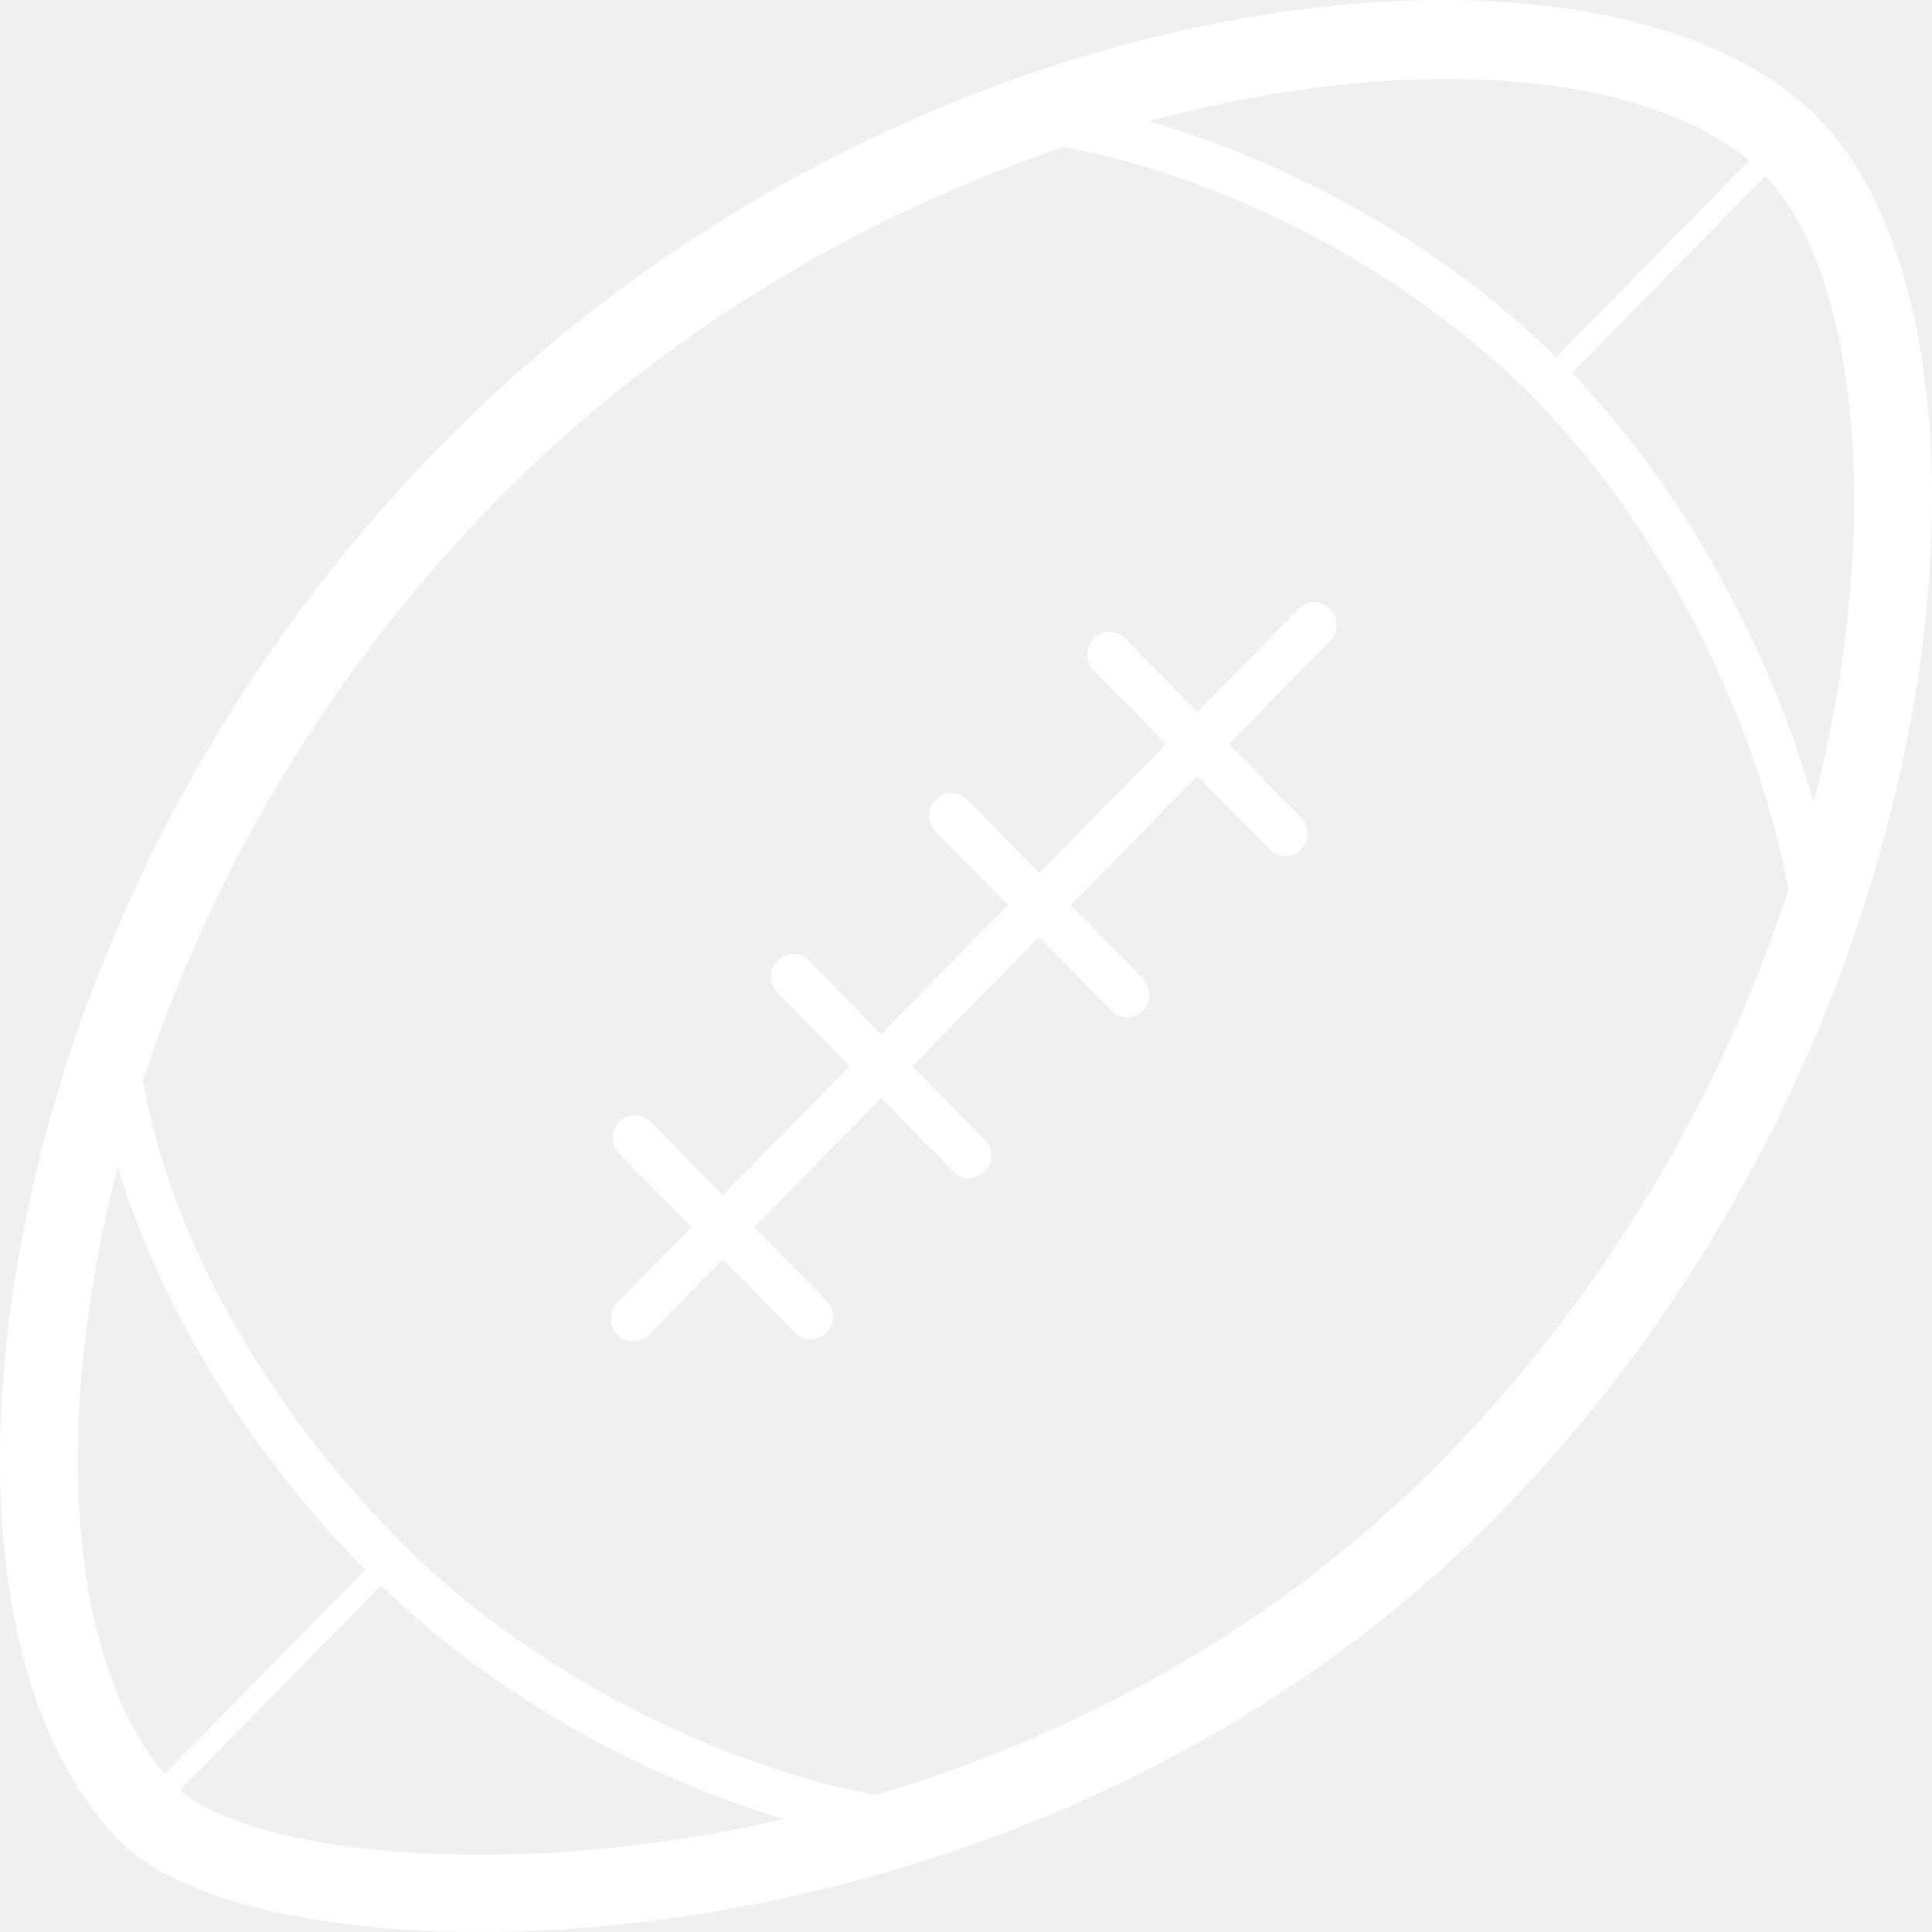
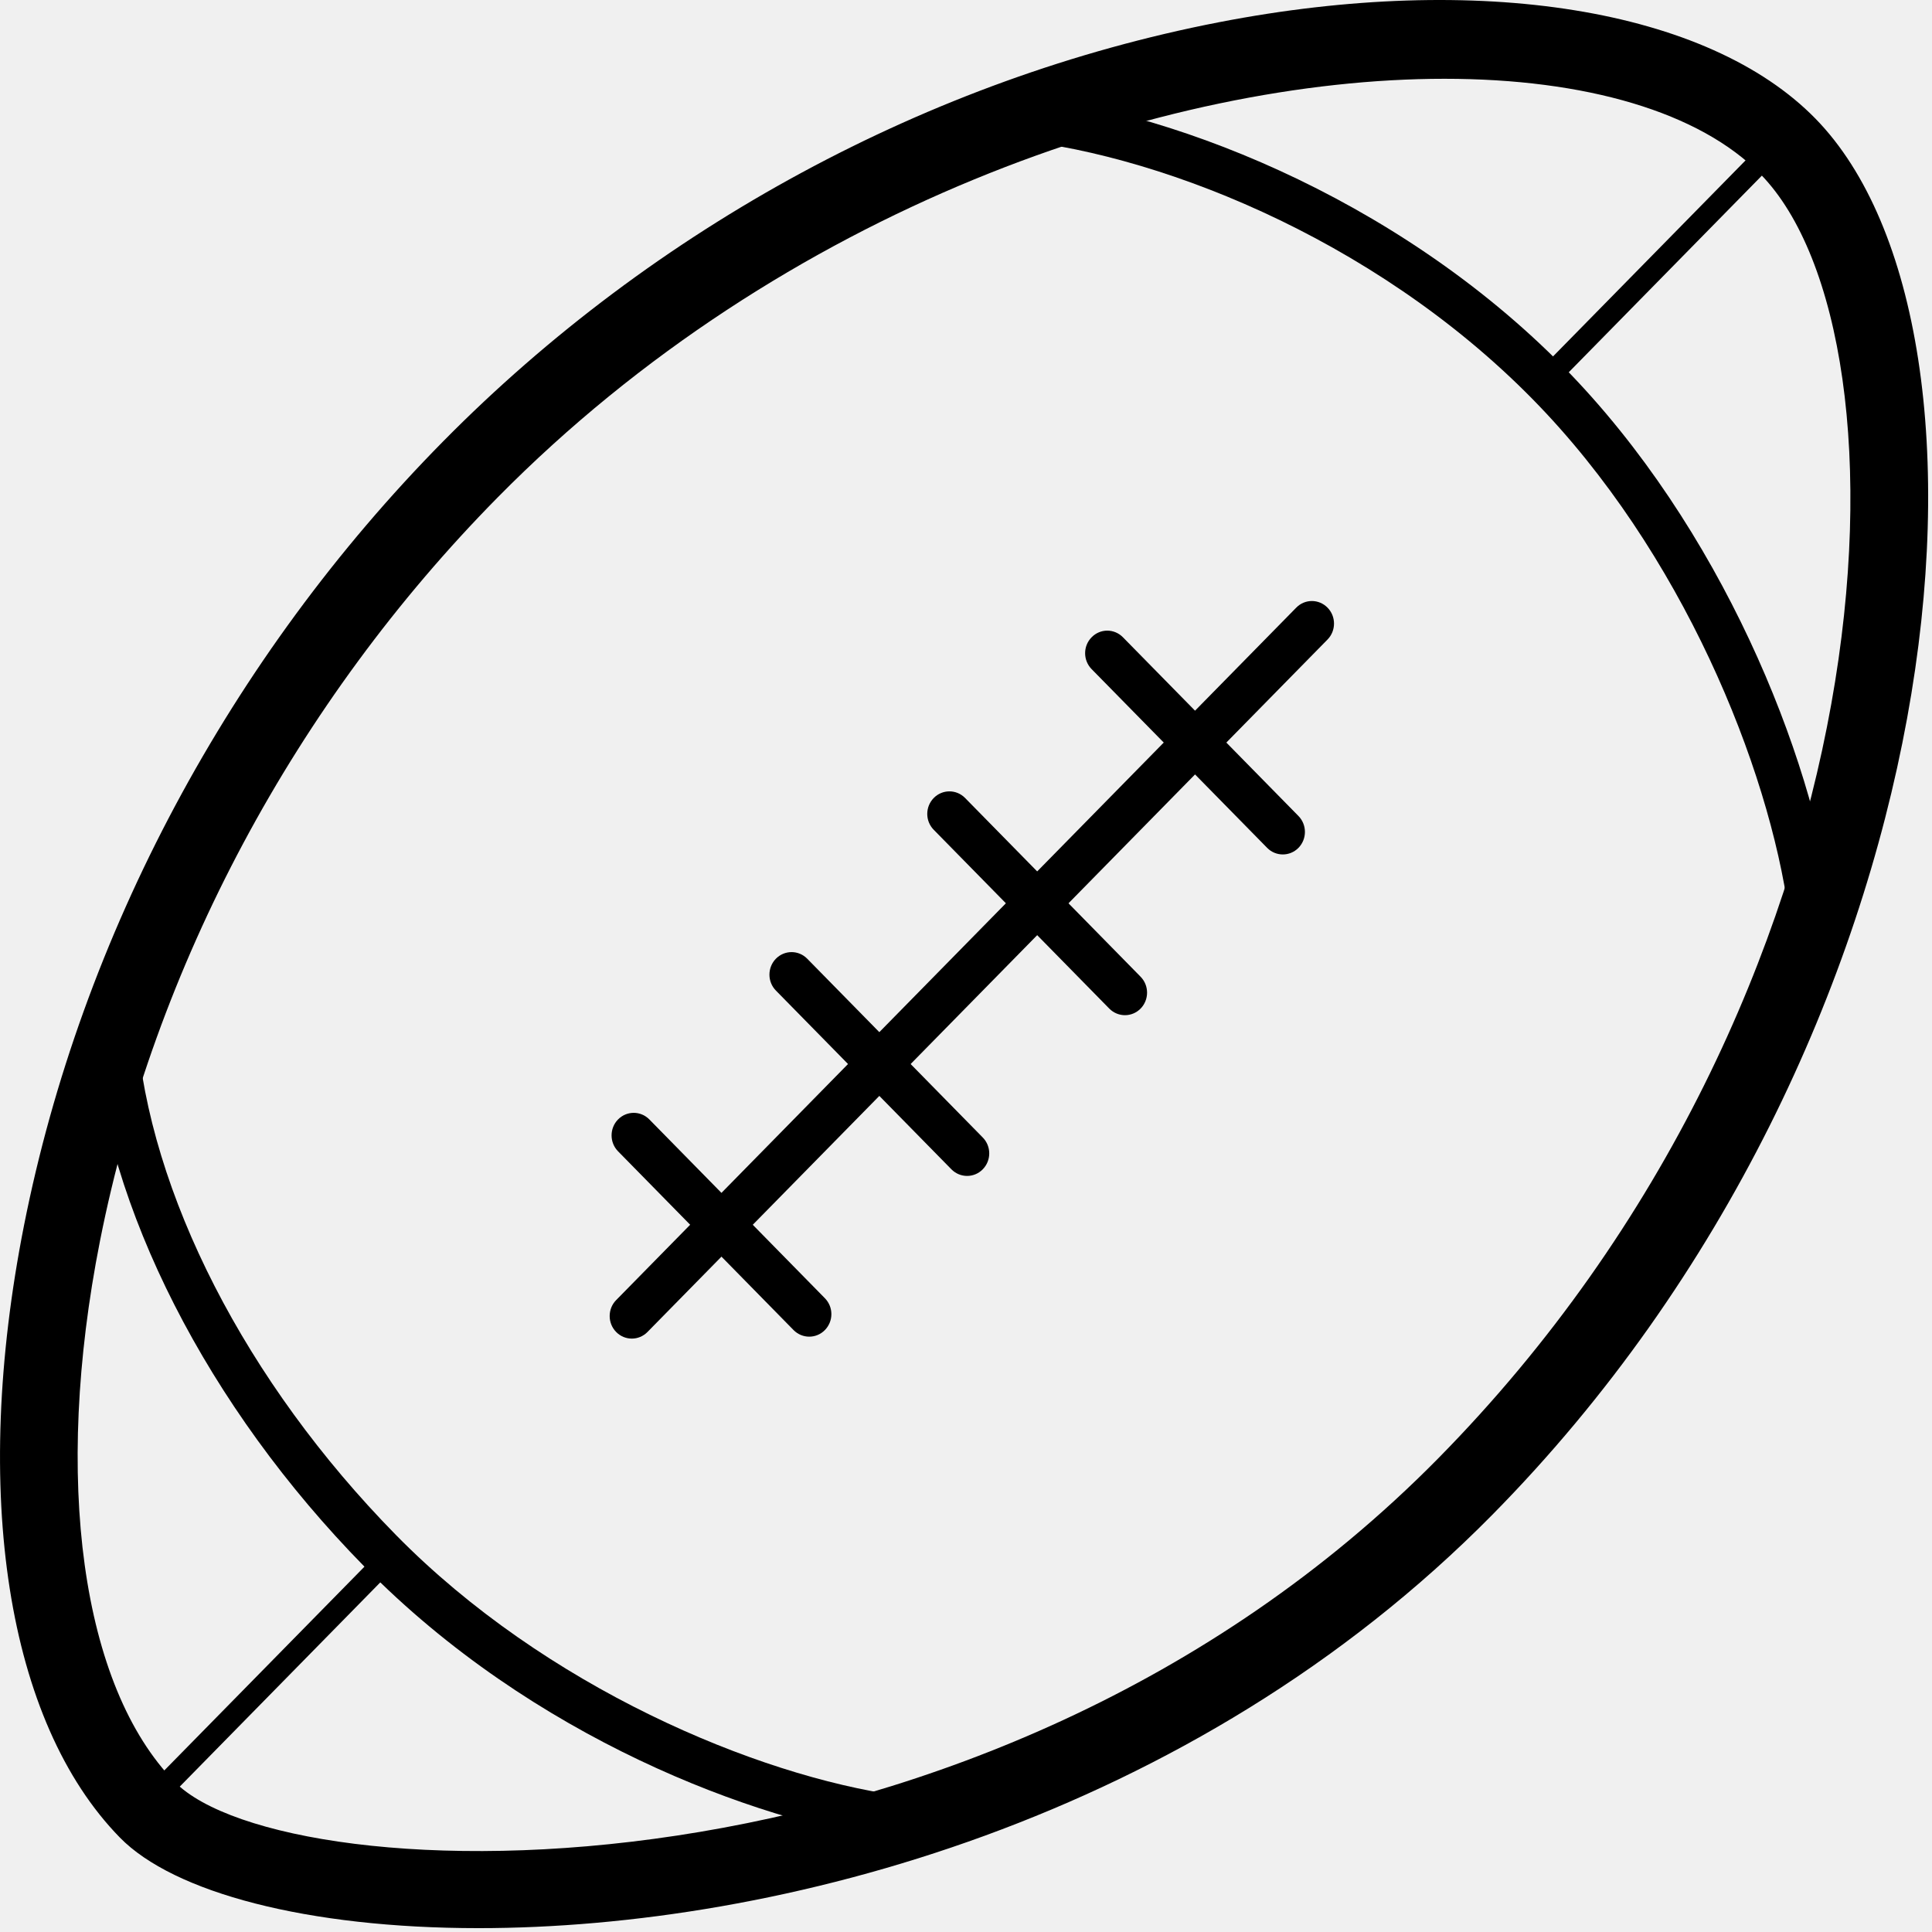
- <svg xmlns="http://www.w3.org/2000/svg" width="100%" height="100%" viewBox="0 0 40 40" version="1.1" xml:space="preserve" style="fill-rule:evenodd;clip-rule:evenodd;stroke-linejoin:round;stroke-miterlimit:2;">
-   <g transform="matrix(0.918354,0,0,0.935108,-317.423,-72.2651)">
-     <g transform="matrix(1,0,0,1,4,-30.4853)">
-       <path d="M374.273,109.513C367.986,109.513 359.334,112.381 352.886,118.8C348.32,123.345 345.13,129.203 343.902,135.296C342.837,140.582 343.484,145.18 345.591,147.297C348.079,149.796 363.842,150.362 374.121,140.13C384.468,129.828 385.049,115.283 381.415,111.632C380.038,110.249 377.458,109.513 374.273,109.513ZM352.452,150.541C348.586,150.541 345.566,149.752 344.351,148.531C341.799,145.967 340.99,140.89 342.186,134.95C343.482,128.522 346.843,122.346 351.651,117.56C356.426,112.807 362.649,109.504 369.175,108.259C375.06,107.138 380.225,107.957 382.655,110.398C387.335,115.099 385.927,130.845 375.355,141.37C368.572,148.123 359.218,150.541 352.452,150.541Z" style="fill:white;fill-rule:nonzero;" />
-     </g>
-     <g transform="matrix(1,0,0,1,4,-30.4853)">
-       <path d="M382.548,128.472C382.302,128.472 382.088,128.291 382.054,128.041C381.605,124.79 379.643,119.999 376.269,116.625C372.632,112.988 367.614,111.098 364.253,110.838C363.978,110.817 363.772,110.576 363.793,110.301C363.815,110.026 364.042,109.823 364.331,109.841C367.874,110.115 373.159,112.101 376.976,115.918C380.514,119.456 382.573,124.487 383.044,127.904C383.082,128.177 382.891,128.43 382.617,128.467C382.594,128.471 382.571,128.472 382.548,128.472Z" style="fill:white;fill-rule:nonzero;" />
-     </g>
-     <g transform="matrix(1,0,0,1,4,-30.4853)">
-       <path d="M361.88,148.596C361.857,148.596 361.834,148.595 361.811,148.591C358.672,148.158 353.664,146.309 349.878,142.523C346.328,138.974 344.03,134.541 343.73,130.666C343.709,130.39 343.915,130.15 344.19,130.129C344.476,130.102 344.706,130.313 344.728,130.589C345.009,134.233 347.199,138.43 350.585,141.816C353.964,145.195 358.727,147.156 361.948,147.601C362.221,147.639 362.413,147.891 362.374,148.165C362.34,148.415 362.126,148.596 361.88,148.596Z" style="fill:white;fill-rule:nonzero;" />
-     </g>
-     <g transform="matrix(1,0,0,1,4,-30.4853)">
-       <path d="M344.95,148.051C344.886,148.051 344.822,148.027 344.773,147.978C344.676,147.88 344.676,147.722 344.773,147.624L350.23,142.168C350.328,142.07 350.486,142.07 350.583,142.168C350.681,142.265 350.681,142.424 350.583,142.521L345.127,147.978C345.078,148.027 345.014,148.051 344.95,148.051Z" style="fill:white;fill-rule:nonzero;" />
-     </g>
-     <g transform="matrix(1,0,0,1,4,-30.4853)">
-       <path d="M376.527,116.474C376.463,116.474 376.399,116.449 376.351,116.401C376.253,116.303 376.253,116.145 376.351,116.047L381.807,110.591C381.905,110.493 382.063,110.493 382.161,110.591C382.258,110.688 382.258,110.846 382.161,110.944L376.704,116.401C376.655,116.449 376.591,116.474 376.527,116.474Z" style="fill:white;fill-rule:nonzero;" />
-     </g>
-     <g transform="matrix(1,0,0,1,4,-30.4853)">
-       <path d="M355.916,137.462C355.788,137.462 355.66,137.413 355.562,137.315C355.367,137.12 355.367,136.803 355.562,136.608L370.925,121.246C371.12,121.05 371.436,121.05 371.632,121.246C371.827,121.441 371.827,121.757 371.632,121.953L356.27,137.315C356.172,137.413 356.044,137.462 355.916,137.462Z" style="fill:white;fill-rule:nonzero;" />
-     </g>
-     <g transform="matrix(1,0,0,1,4,-30.4853)">
-       <path d="M370.622,126.721C370.494,126.721 370.366,126.673 370.268,126.575L366.303,122.61C366.107,122.414 366.107,122.098 366.303,121.903C366.498,121.707 366.814,121.707 367.01,121.903L370.975,125.868C371.17,126.063 371.17,126.38 370.975,126.575C370.877,126.673 370.749,126.721 370.622,126.721Z" style="fill:white;fill-rule:nonzero;" />
-     </g>
-     <g transform="matrix(1,0,0,1,4,-30.4853)">
-       <path d="M367.056,130.287C366.928,130.287 366.8,130.238 366.702,130.141L362.737,126.175C362.541,125.98 362.541,125.664 362.737,125.468C362.932,125.273 363.249,125.273 363.444,125.468L367.409,129.434C367.604,129.629 367.604,129.945 367.409,130.141C367.311,130.238 367.184,130.287 367.056,130.287Z" style="fill:white;fill-rule:nonzero;" />
-     </g>
-     <g transform="matrix(1,0,0,1,4,-30.4853)">
-       <path d="M363.49,133.853C363.362,133.853 363.234,133.804 363.136,133.707L359.171,129.741C358.976,129.546 358.976,129.23 359.171,129.034C359.367,128.839 359.683,128.839 359.878,129.034L363.843,133C364.039,133.195 364.039,133.511 363.843,133.707C363.746,133.804 363.618,133.853 363.49,133.853Z" style="fill:white;fill-rule:nonzero;" />
-     </g>
-     <g transform="matrix(1,0,0,1,4,-30.4853)">
-       <path d="M359.924,137.419C359.796,137.419 359.668,137.37 359.57,137.273L355.605,133.307C355.41,133.112 355.41,132.796 355.605,132.6C355.801,132.405 356.117,132.405 356.312,132.6L360.277,136.566C360.473,136.761 360.473,137.077 360.277,137.273C360.18,137.37 360.052,137.419 359.924,137.419Z" style="fill:white;fill-rule:nonzero;" />
+ <svg xmlns="http://www.w3.org/2000/svg" width="100%" height="100%" viewBox="0 0 167 167" version="1.1" xml:space="preserve" style="fill-rule:evenodd;clip-rule:evenodd;stroke-linejoin:round;stroke-miterlimit:2;">
+   <g transform="matrix(4.16667,0,0,4.16667,0,0)">
+     <g transform="matrix(0.918354,0,0,0.935108,-317.423,-72.2651)">
+       <g>
+         <g transform="matrix(1,0,0,1,4,-30.4853)">
+           <path d="M374.273,109.513C367.986,109.513 359.334,112.381 352.886,118.8C348.32,123.345 345.13,129.203 343.902,135.296C342.837,140.582 343.484,145.18 345.591,147.297C348.079,149.796 363.842,150.362 374.121,140.13C384.468,129.828 385.049,115.283 381.415,111.632C380.038,110.249 377.458,109.513 374.273,109.513ZM352.452,150.541C348.586,150.541 345.566,149.752 344.351,148.531C341.799,145.967 340.99,140.89 342.186,134.95C343.482,128.522 346.843,122.346 351.651,117.56C356.426,112.807 362.649,109.504 369.175,108.259C375.06,107.138 380.225,107.957 382.655,110.398C387.335,115.099 385.927,130.845 375.355,141.37C368.572,148.123 359.218,150.541 352.452,150.541Z" style="fill-rule:nonzero;" />
+         </g>
+         <g transform="matrix(1,0,0,1,4,-30.4853)">
+           <path d="M382.548,128.472C382.302,128.472 382.088,128.291 382.054,128.041C381.605,124.79 379.643,119.999 376.269,116.625C372.632,112.988 367.614,111.098 364.253,110.838C363.978,110.817 363.772,110.576 363.793,110.301C363.815,110.026 364.042,109.823 364.331,109.841C367.874,110.115 373.159,112.101 376.976,115.918C380.514,119.456 382.573,124.487 383.044,127.904C383.082,128.177 382.891,128.43 382.617,128.467C382.594,128.471 382.571,128.472 382.548,128.472Z" style="fill-rule:nonzero;" />
+         </g>
+         <g transform="matrix(1,0,0,1,4,-30.4853)">
+           <path d="M361.88,148.596C361.857,148.596 361.834,148.595 361.811,148.591C358.672,148.158 353.664,146.309 349.878,142.523C346.328,138.974 344.03,134.541 343.73,130.666C343.709,130.39 343.915,130.15 344.19,130.129C344.476,130.102 344.706,130.313 344.728,130.589C345.009,134.233 347.199,138.43 350.585,141.816C353.964,145.195 358.727,147.156 361.948,147.601C362.221,147.639 362.413,147.891 362.374,148.165C362.34,148.415 362.126,148.596 361.88,148.596Z" style="fill-rule:nonzero;" />
+         </g>
+         <g transform="matrix(1,0,0,1,4,-30.4853)">
+           <path d="M344.95,148.051C344.886,148.051 344.822,148.027 344.773,147.978C344.676,147.88 344.676,147.722 344.773,147.624L350.23,142.168C350.328,142.07 350.486,142.07 350.583,142.168C350.681,142.265 350.681,142.424 350.583,142.521L345.127,147.978C345.078,148.027 345.014,148.051 344.95,148.051Z" style="fill-rule:nonzero;" />
+         </g>
+         <g transform="matrix(1,0,0,1,4,-30.4853)">
+           <path d="M376.527,116.474C376.463,116.474 376.399,116.449 376.351,116.401C376.253,116.303 376.253,116.145 376.351,116.047L381.807,110.591C381.905,110.493 382.063,110.493 382.161,110.591C382.258,110.688 382.258,110.846 382.161,110.944L376.704,116.401C376.655,116.449 376.591,116.474 376.527,116.474Z" style="fill-rule:nonzero;" />
+         </g>
+         <g transform="matrix(1,0,0,1,4,-30.4853)">
+           <path d="M355.916,137.462C355.788,137.462 355.66,137.413 355.562,137.315C355.367,137.12 355.367,136.803 355.562,136.608L370.925,121.246C371.12,121.05 371.436,121.05 371.632,121.246C371.827,121.441 371.827,121.757 371.632,121.953L356.27,137.315C356.172,137.413 356.044,137.462 355.916,137.462Z" style="fill-rule:nonzero;" />
+         </g>
+         <g transform="matrix(1,0,0,1,4,-30.4853)">
+           <path d="M370.622,126.721C370.494,126.721 370.366,126.673 370.268,126.575L366.303,122.61C366.107,122.414 366.107,122.098 366.303,121.903C366.498,121.707 366.814,121.707 367.01,121.903L370.975,125.868C371.17,126.063 371.17,126.38 370.975,126.575C370.877,126.673 370.749,126.721 370.622,126.721Z" style="fill-rule:nonzero;" />
+         </g>
+         <g transform="matrix(1,0,0,1,4,-30.4853)">
+           <path d="M367.056,130.287C366.928,130.287 366.8,130.238 366.702,130.141L362.737,126.175C362.541,125.98 362.541,125.664 362.737,125.468C362.932,125.273 363.249,125.273 363.444,125.468L367.409,129.434C367.604,129.629 367.604,129.945 367.409,130.141C367.311,130.238 367.184,130.287 367.056,130.287Z" style="fill-rule:nonzero;" />
+         </g>
+         <g transform="matrix(1,0,0,1,4,-30.4853)">
+           <path d="M363.49,133.853C363.362,133.853 363.234,133.804 363.136,133.707L359.171,129.741C358.976,129.546 358.976,129.23 359.171,129.034C359.367,128.839 359.683,128.839 359.878,129.034L363.843,133C364.039,133.195 364.039,133.511 363.843,133.707C363.746,133.804 363.618,133.853 363.49,133.853Z" style="fill-rule:nonzero;" />
+         </g>
+         <g transform="matrix(1,0,0,1,4,-30.4853)">
+           <path d="M359.924,137.419C359.796,137.419 359.668,137.37 359.57,137.273L355.605,133.307C355.41,133.112 355.41,132.796 355.605,132.6C355.801,132.405 356.117,132.405 356.312,132.6L360.277,136.566C360.473,136.761 360.473,137.077 360.277,137.273C360.18,137.37 360.052,137.419 359.924,137.419Z" style="fill-rule:nonzero;" />
+         </g>
+       </g>
    </g>
  </g>
</svg>
